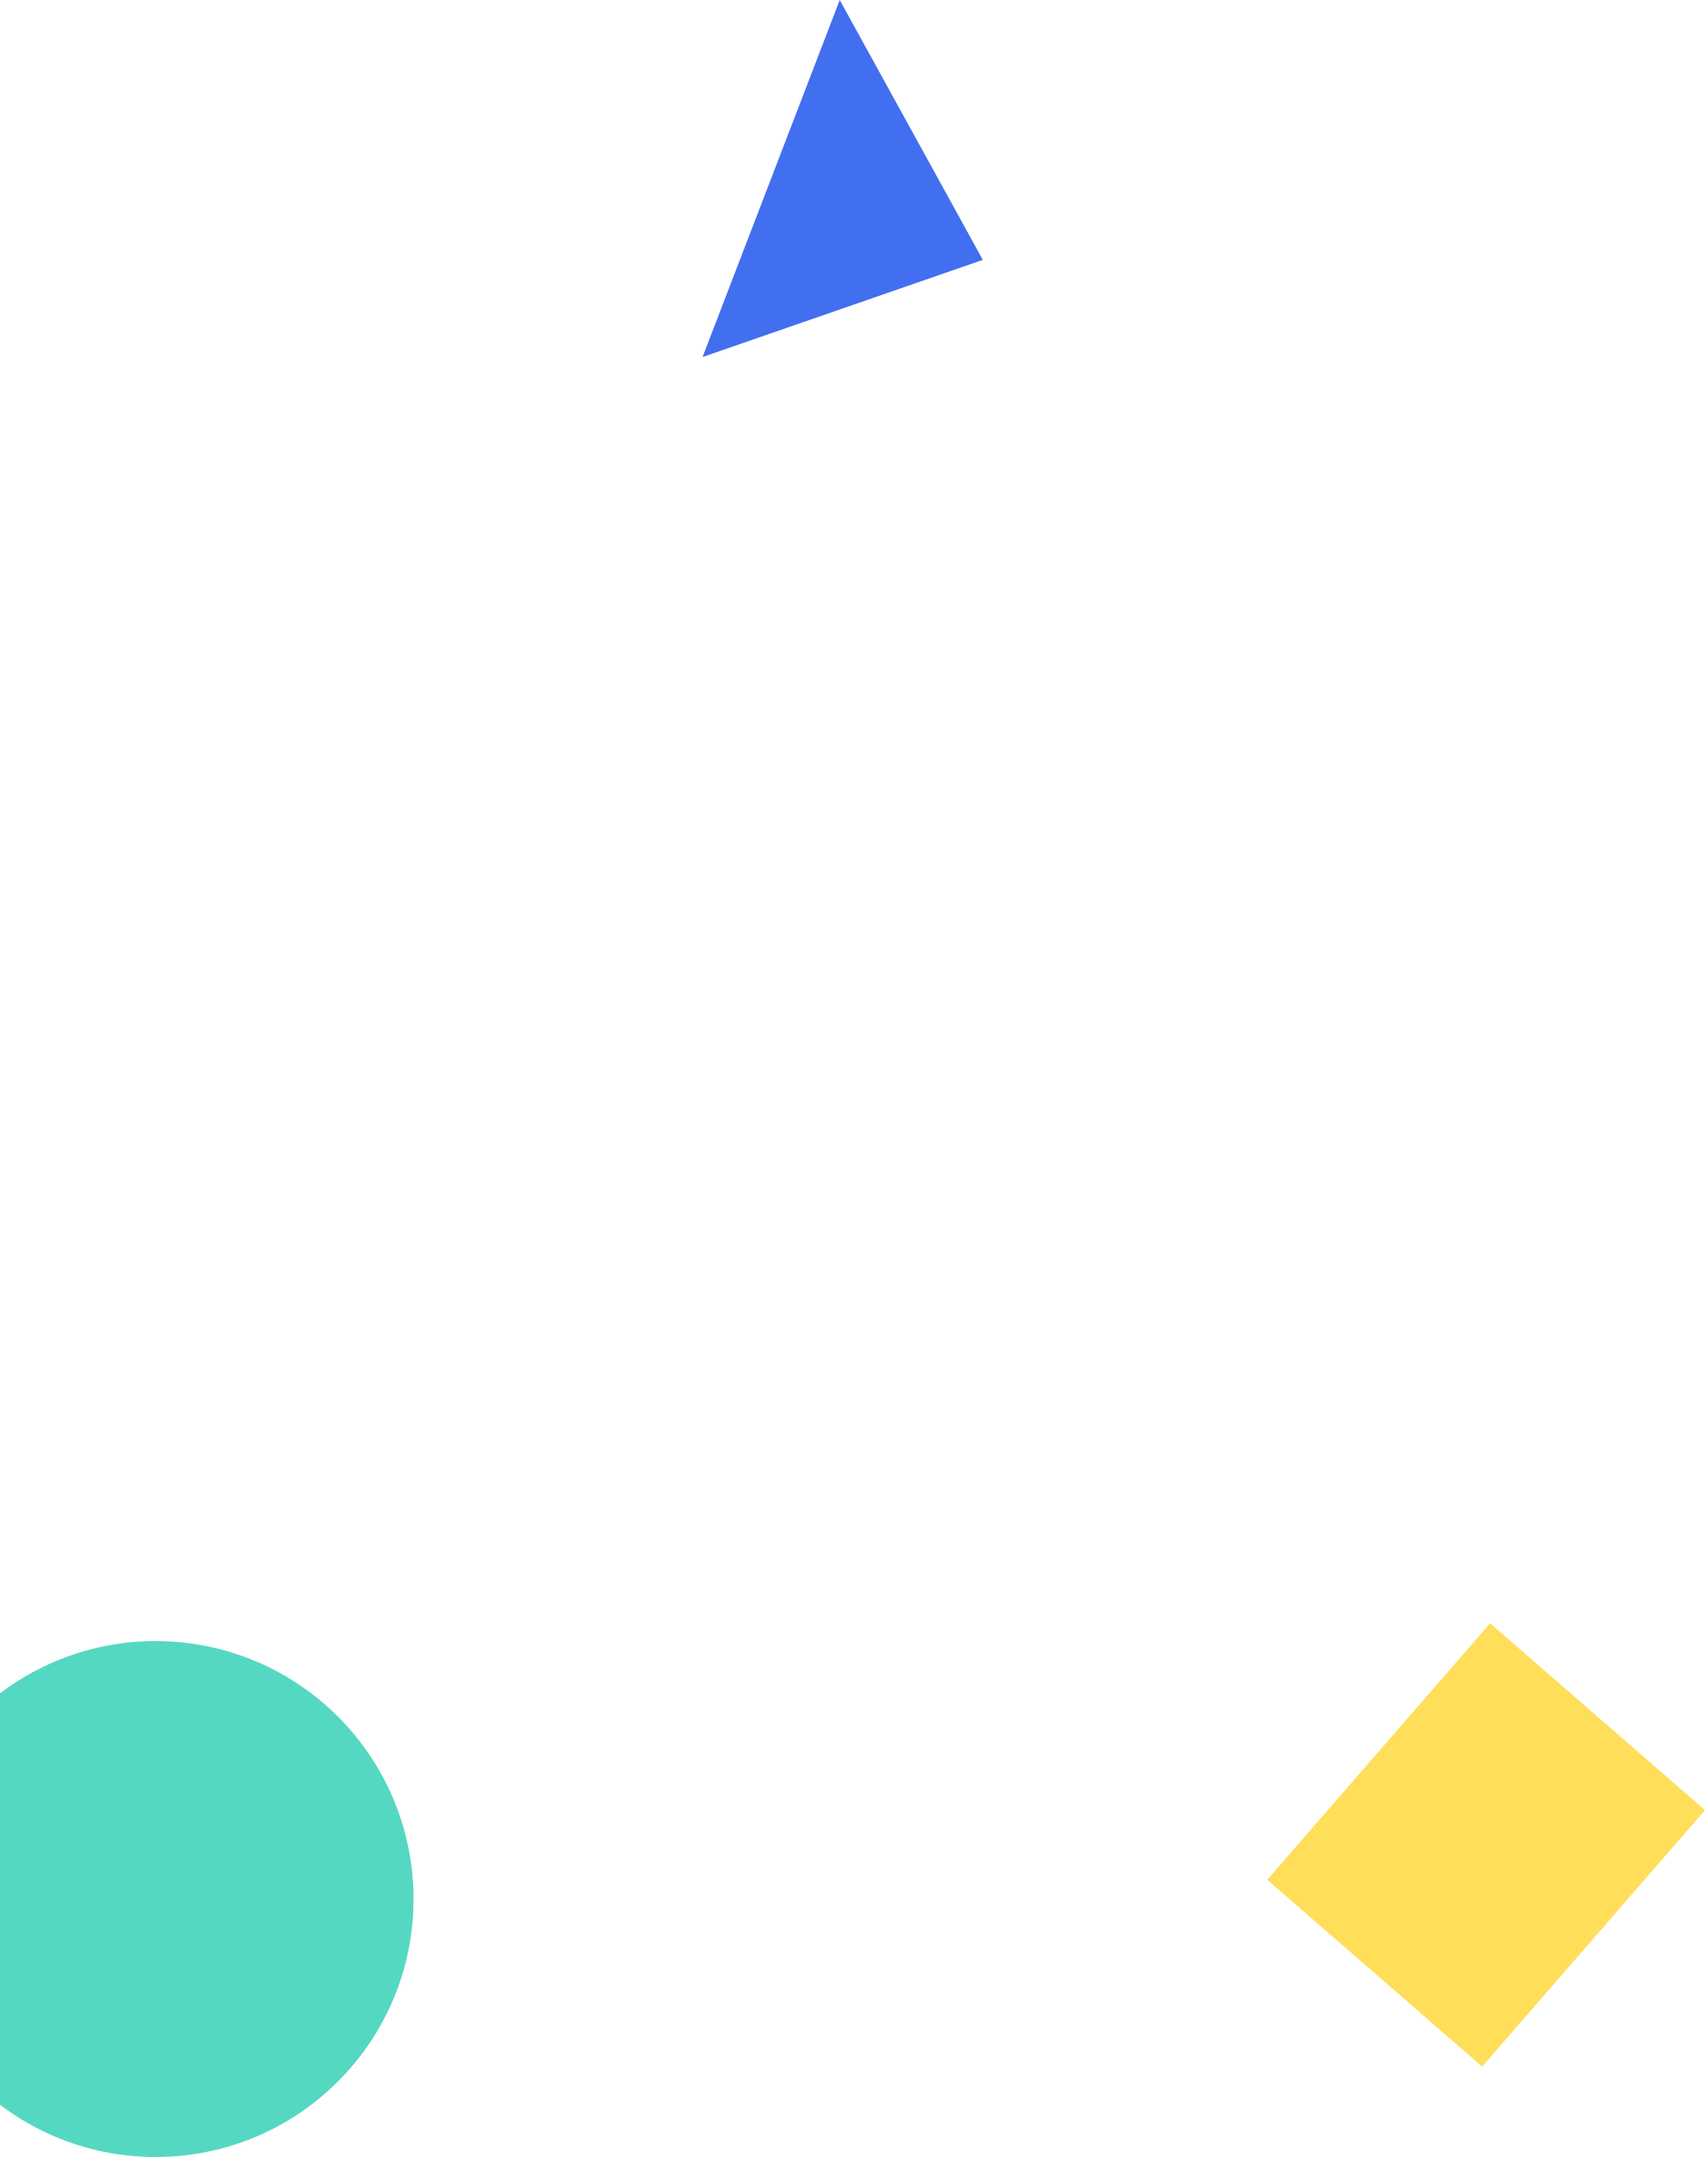
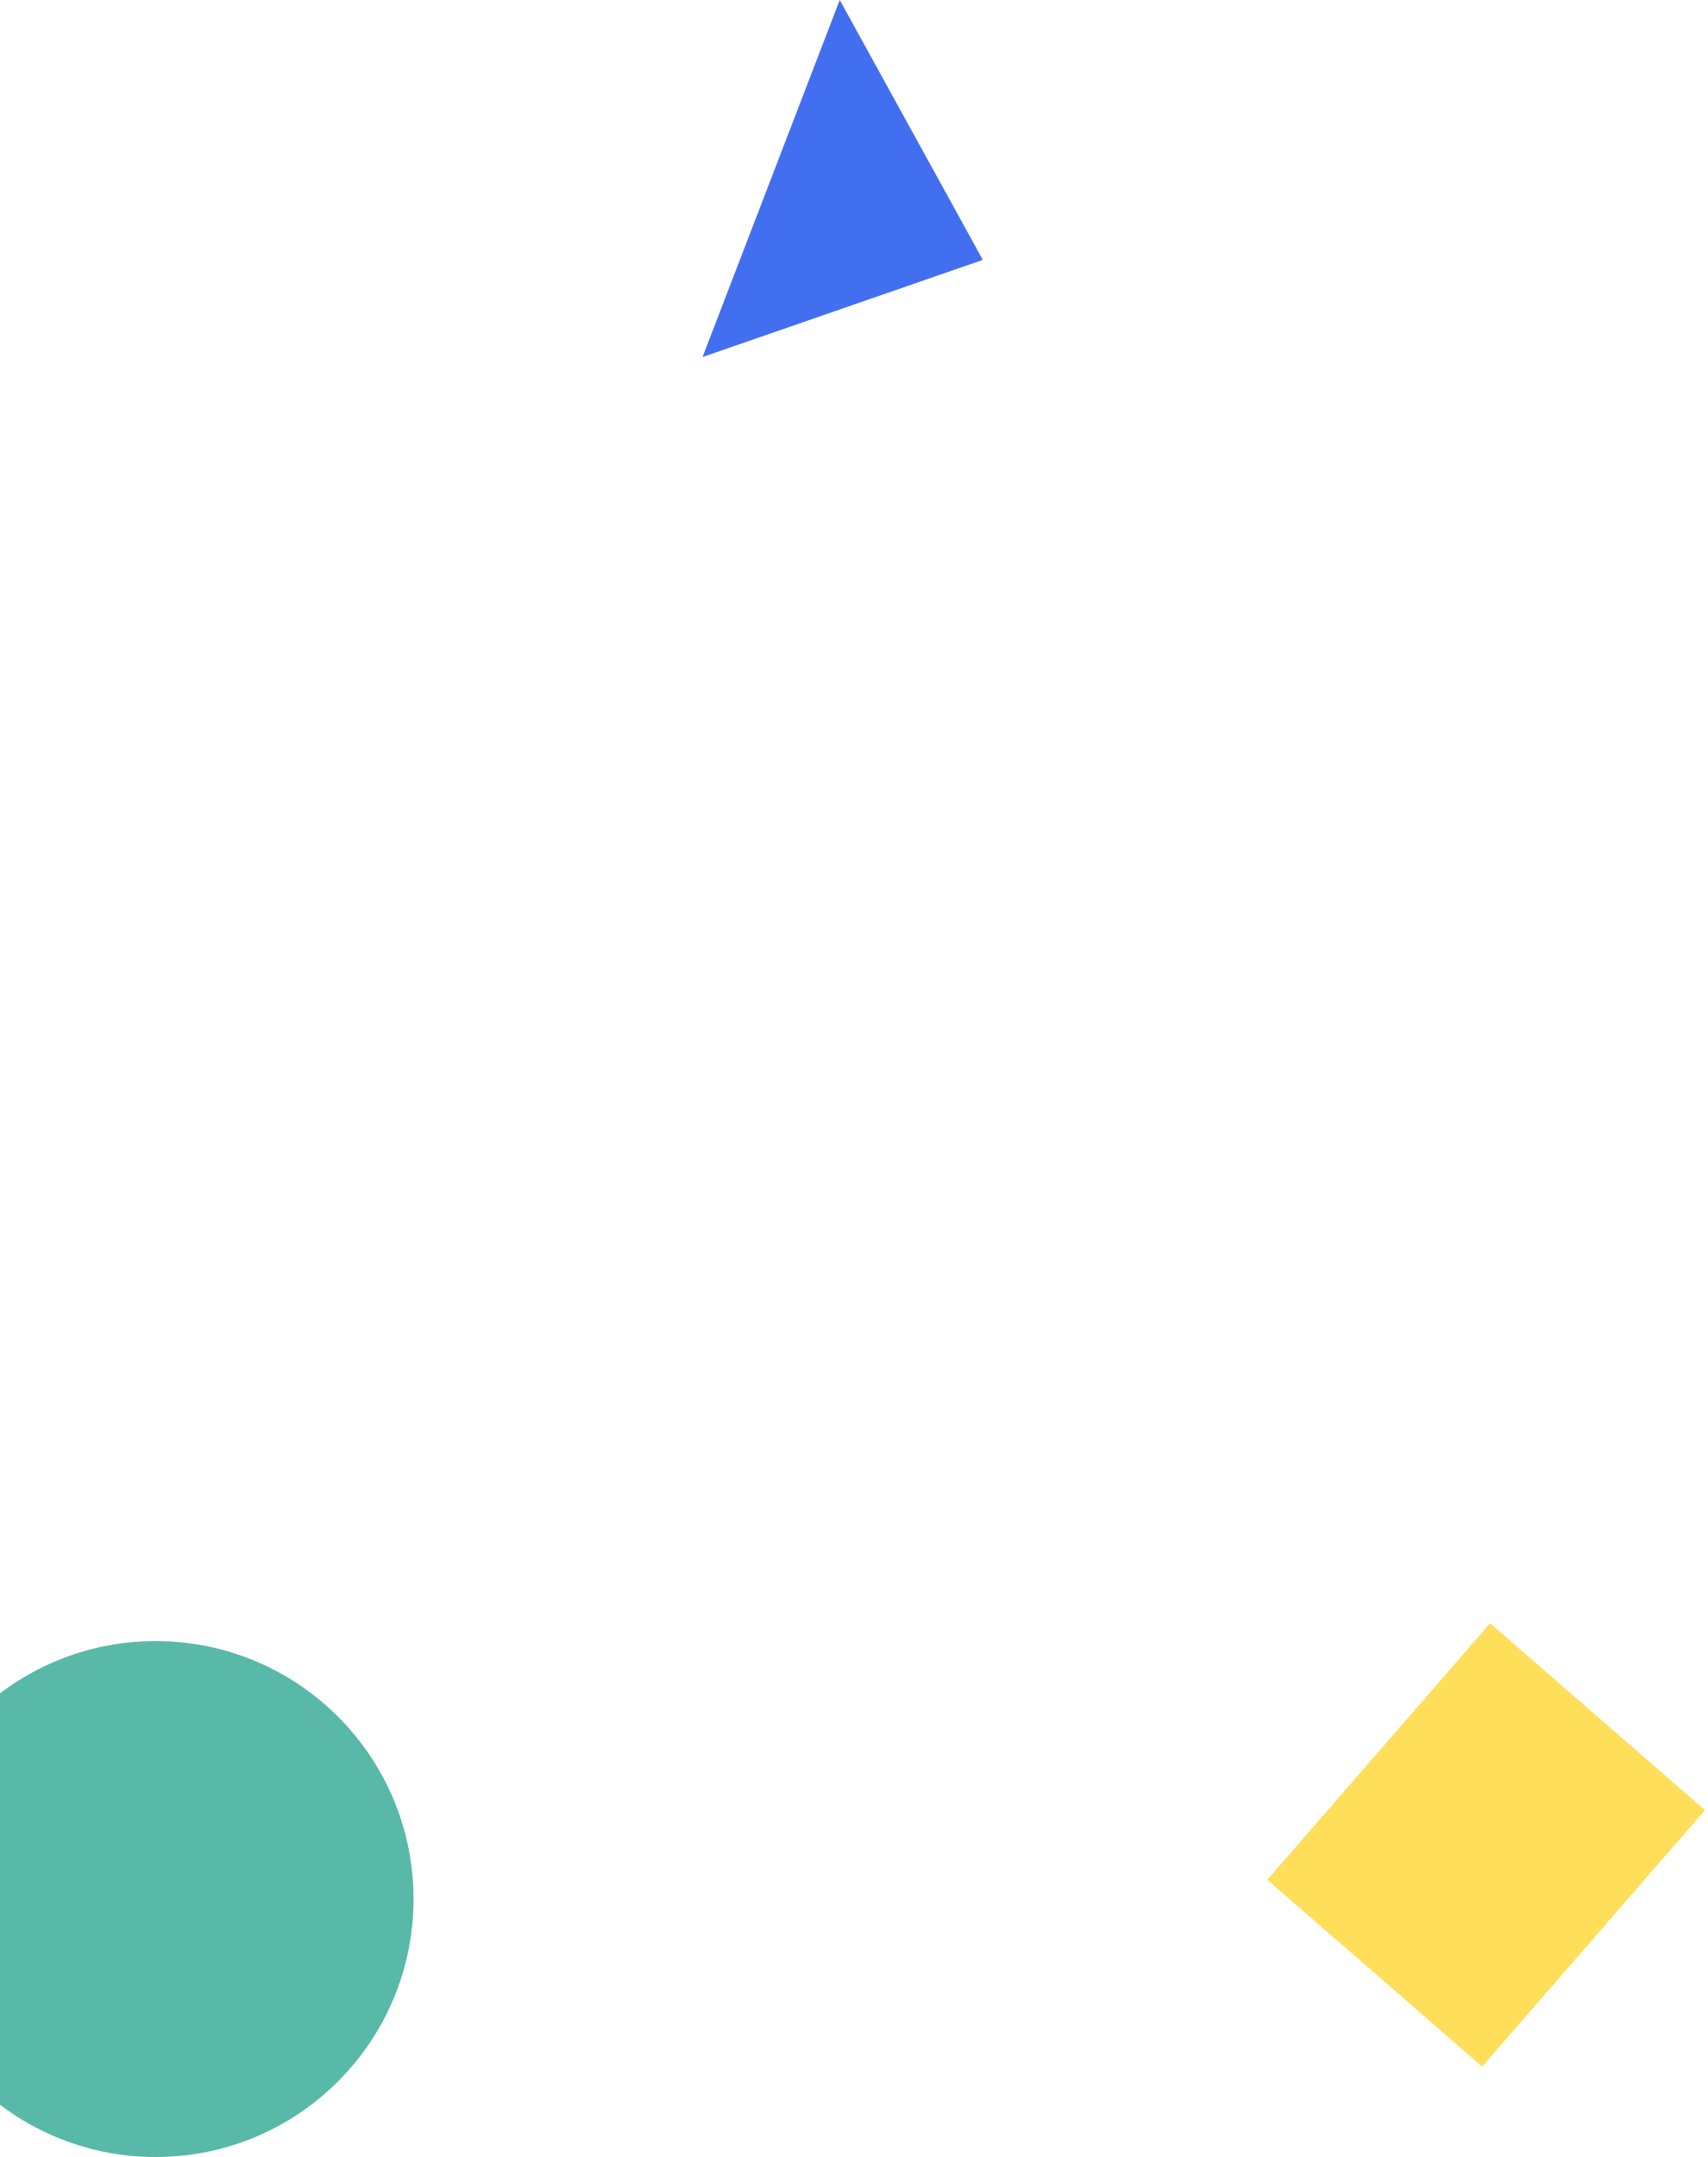
<svg xmlns="http://www.w3.org/2000/svg" width="384" height="485" viewBox="0 0 384 485" fill="none">
-   <circle cx="35" cy="427" r="58" fill="#55D8C1" />
+   <circle cx="35" cy="427" r="58" fill="#58B9A8" />
  <path d="M221.031 58.434L158 80.276L188.852 -5.36442e-07L221.031 58.434Z" fill="#426EF0" />
  <rect x="335.111" y="365" width="64.036" height="76.397" transform="rotate(40.9905 335.111 365)" fill="#FFDE59" />
</svg>
